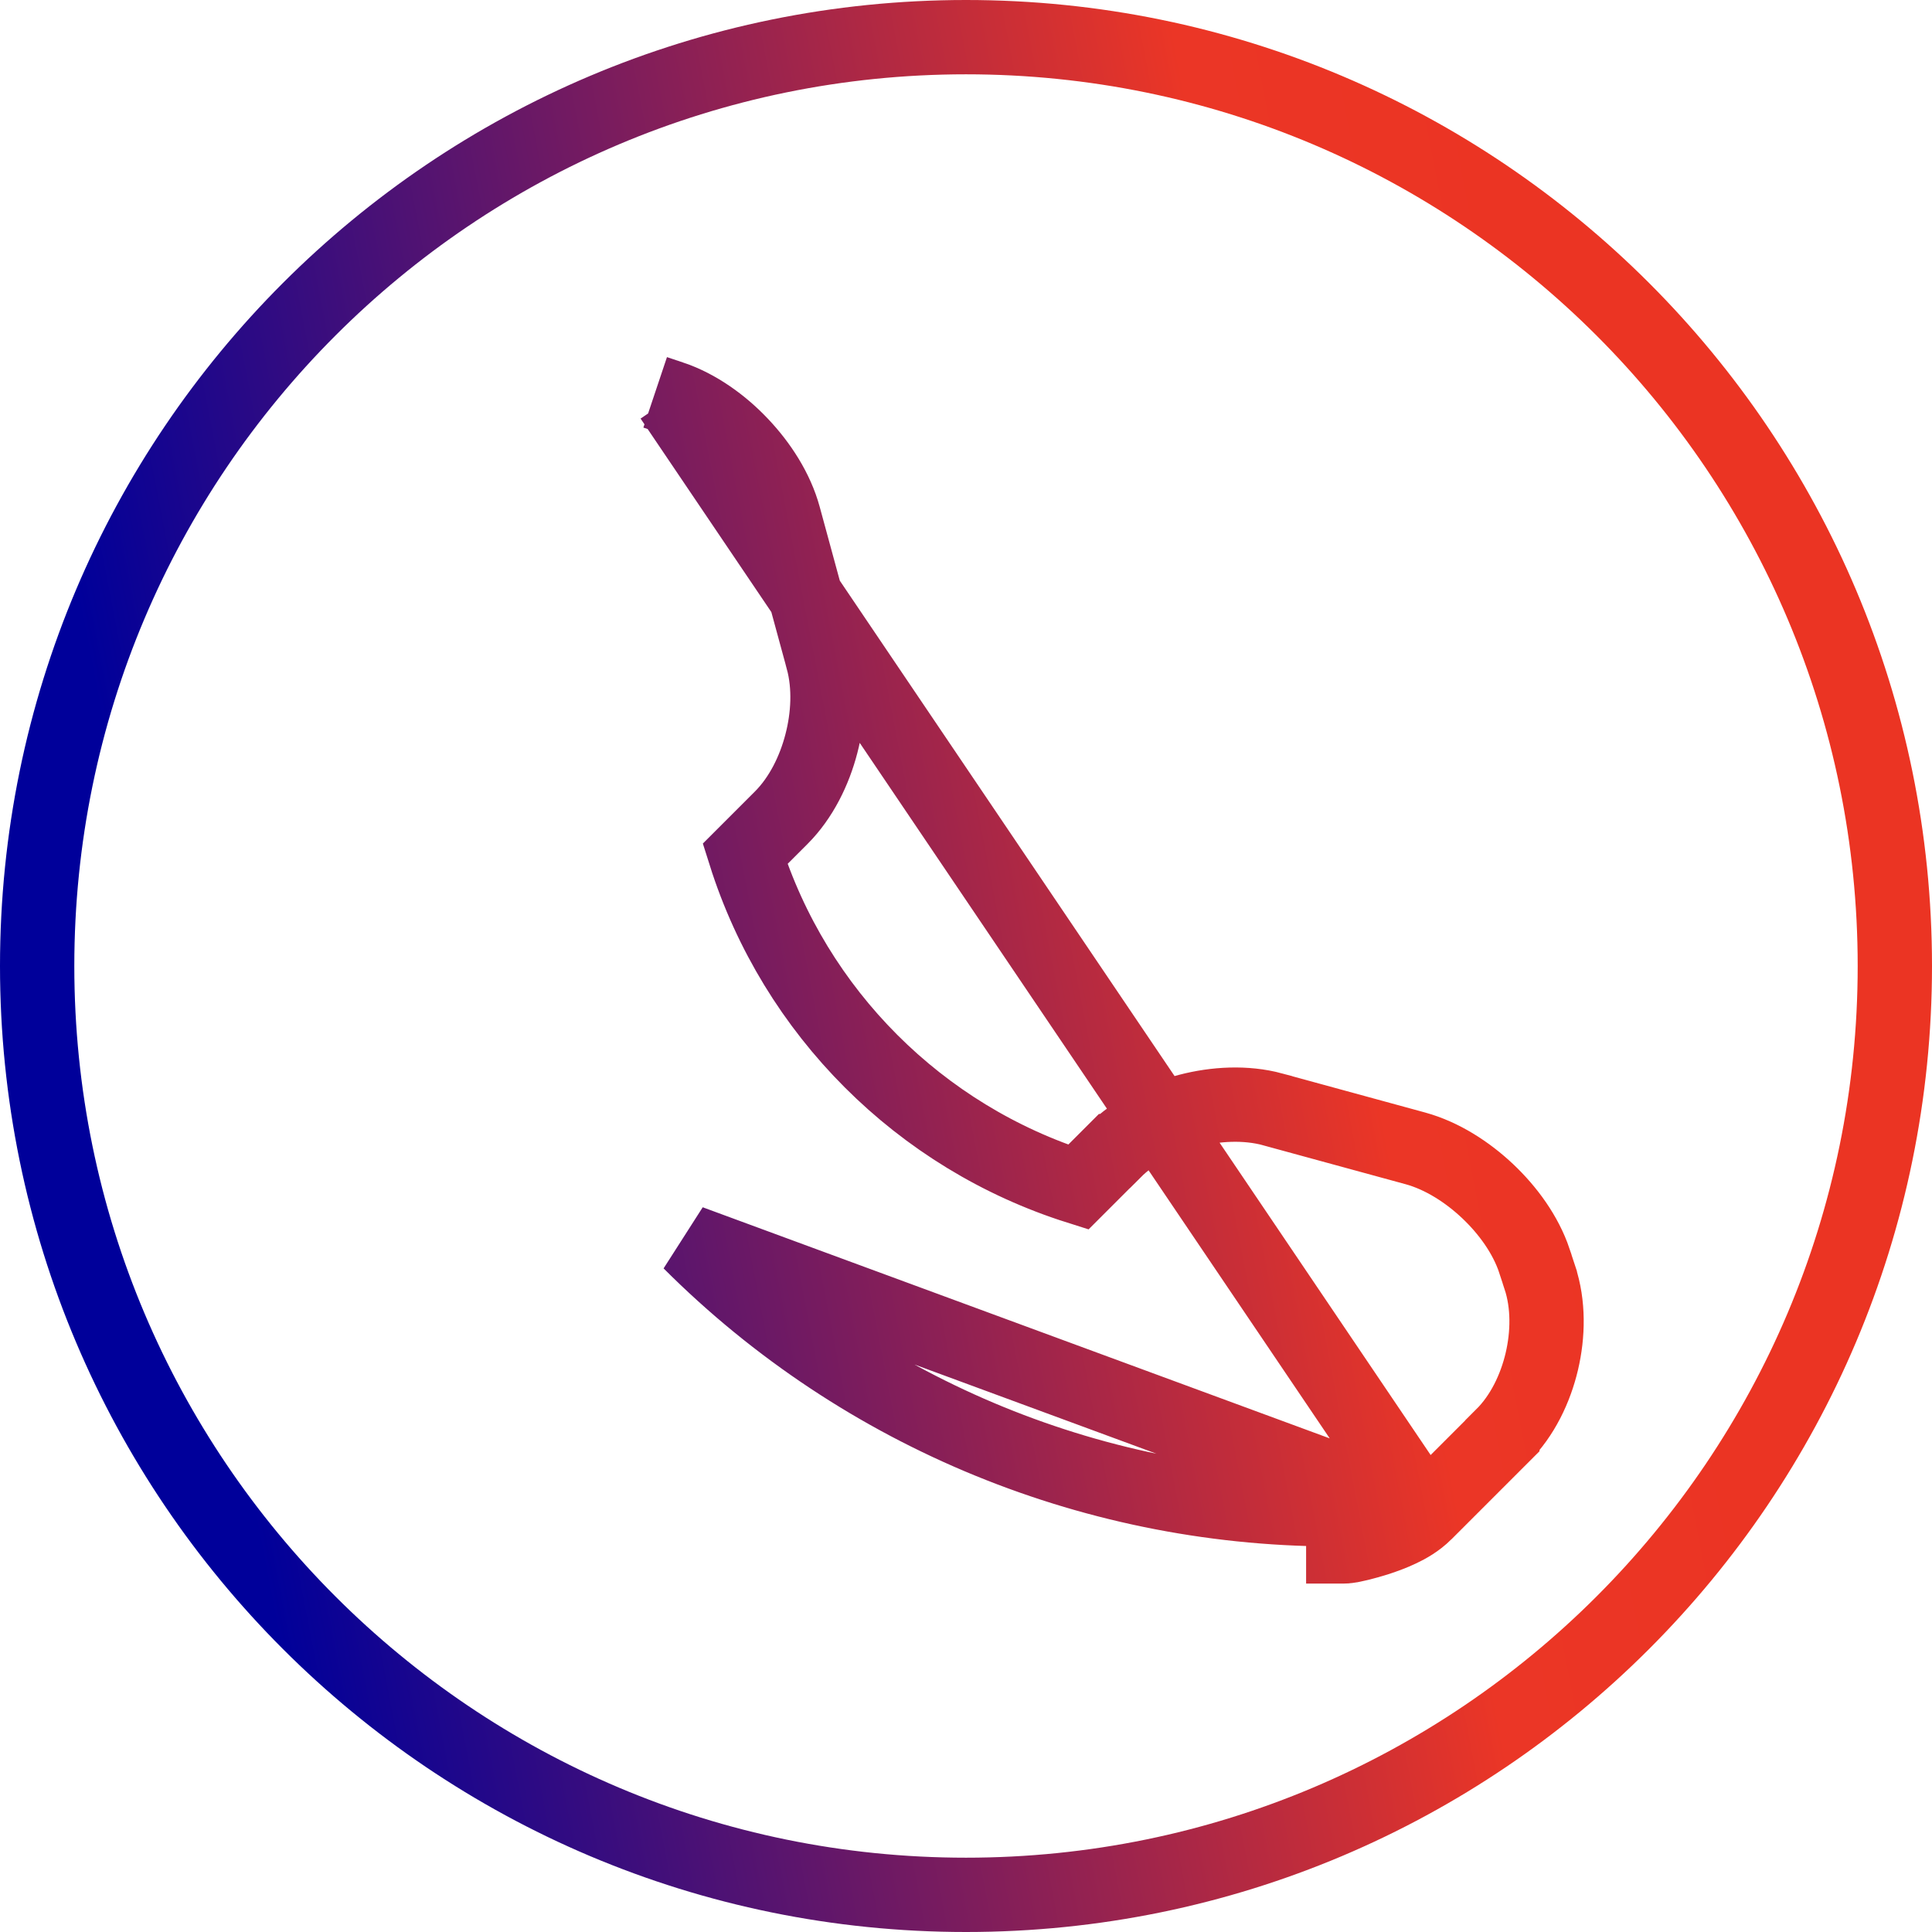
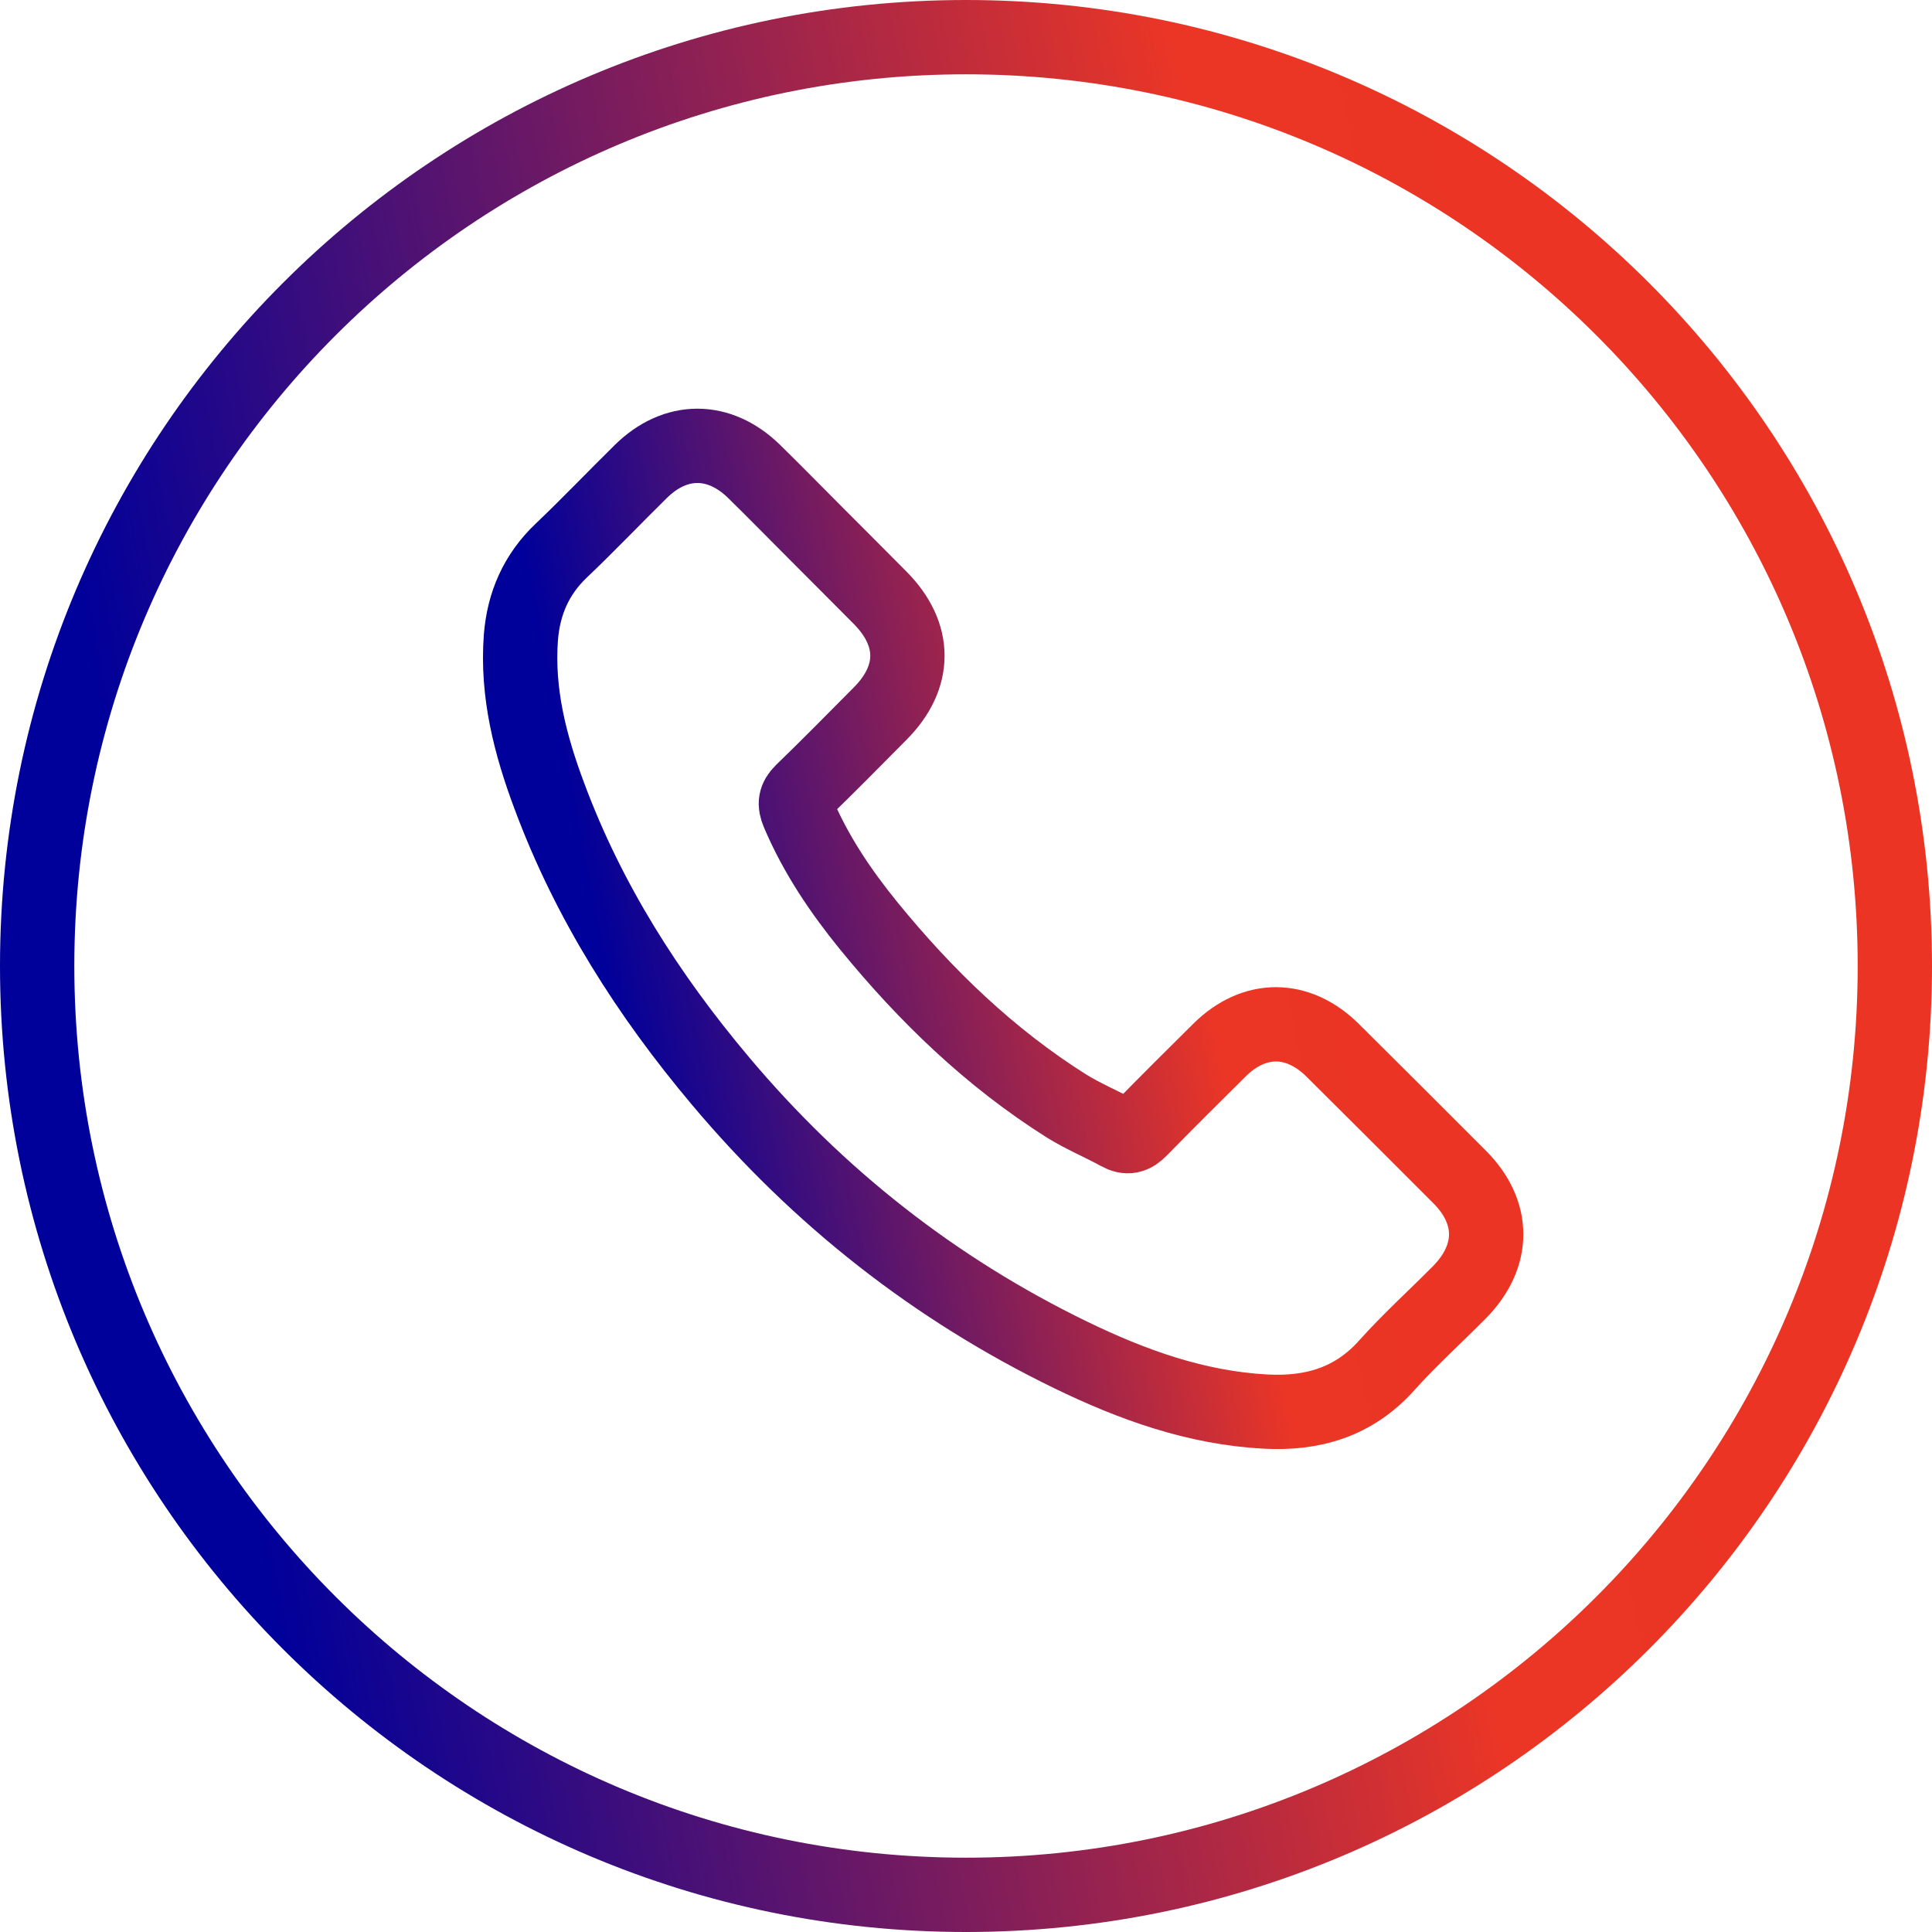
<svg xmlns="http://www.w3.org/2000/svg" width="26" height="26" viewBox="0 0 26 26" fill="none">
-   <path d="M19.178 20.363L19.177 20.363C19.072 20.469 18.944 20.54 18.847 20.586C18.743 20.636 18.634 20.675 18.541 20.706C18.446 20.736 18.359 20.76 18.293 20.776C18.26 20.784 18.231 20.79 18.208 20.795C18.197 20.797 18.185 20.8 18.174 20.802C18.169 20.803 18.161 20.804 18.152 20.805C18.147 20.806 18.14 20.807 18.131 20.808C18.126 20.809 18.107 20.811 18.081 20.811C18.079 20.811 18.078 20.811 18.077 20.811V20.311C14.784 20.34 11.613 19.046 9.284 16.716L19.178 20.363ZM19.178 20.363L20.218 19.323C20.218 19.323 20.218 19.323 20.218 19.322C20.49 19.052 20.664 18.683 20.749 18.322C20.834 17.961 20.843 17.553 20.722 17.19C20.722 17.19 20.722 17.189 20.722 17.189L20.649 16.968L20.649 16.966C20.53 16.612 20.29 16.285 20.02 16.03C19.75 15.775 19.409 15.554 19.05 15.455L19.05 15.455L17.128 14.93L17.127 14.929C16.763 14.831 16.356 14.854 15.995 14.948C15.635 15.042 15.267 15.22 14.997 15.491L14.996 15.491L14.511 15.976C12.379 15.302 10.7 13.623 10.027 11.491L10.513 11.005L10.513 11.005C10.782 10.736 10.961 10.367 11.054 10.007C11.148 9.647 11.171 9.24 11.072 8.875L11.072 8.874L10.549 6.953C10.549 6.953 10.549 6.953 10.549 6.953C10.451 6.592 10.229 6.251 9.973 5.981C9.718 5.711 9.389 5.472 9.036 5.353L9.035 5.353M19.178 20.363L9.035 5.353M9.035 5.353L8.817 5.28L9.035 5.353ZM0.5 13C0.5 6.097 6.097 0.5 13 0.5C19.903 0.5 25.5 6.097 25.5 13C25.5 19.903 19.903 25.5 13 25.5C6.097 25.5 0.5 19.903 0.5 13Z" stroke="url(#paint0_linear)" />
+   <circle cx="13" cy="13" r="12.5" stroke="url(#paint0_linear)" />
+   <path d="M17.933 14.133C17.463 13.669 16.877 13.669 16.41 14.133C16.054 14.486 15.698 14.839 15.348 15.198C15.252 15.297 15.171 15.318 15.054 15.252C14.824 15.126 14.579 15.024 14.357 14.887C13.325 14.237 12.46 13.402 11.694 12.463C11.314 11.996 10.976 11.496 10.739 10.934C10.691 10.82 10.7 10.745 10.793 10.652C11.149 10.308 11.496 9.955 11.846 9.602C12.334 9.111 12.334 8.537 11.843 8.043C11.565 7.761 11.287 7.486 11.008 7.205C10.721 6.918 10.437 6.627 10.147 6.343C9.677 5.885 9.09 5.885 8.623 6.346C8.264 6.699 7.92 7.061 7.555 7.408C7.217 7.729 7.046 8.121 7.01 8.578C6.954 9.324 7.136 10.027 7.393 10.712C7.92 12.131 8.722 13.39 9.695 14.546C11.008 16.108 12.577 17.344 14.411 18.235C15.237 18.636 16.093 18.945 17.023 18.996C17.664 19.032 18.221 18.87 18.666 18.37C18.972 18.029 19.316 17.718 19.639 17.392C20.118 16.907 20.121 16.32 19.645 15.841C19.076 15.27 18.505 14.701 17.933 14.133Z" stroke="url(#paint1_linear)" />
  <defs>
    <linearGradient id="paint0_linear" x1="1.366" y1="9.769" x2="21.08" y2="5.97" gradientUnits="userSpaceOnUse">
      <stop stop-color="#00009A" />
      <stop offset="0.794" stop-color="#EB3626" />
      <stop offset="1" stop-color="#EB3423" />
    </linearGradient>
+     <linearGradient id="paint1_linear" x1="7.683" y1="10.885" x2="17.54" y2="8.985" gradientUnits="userSpaceOnUse">
+       <stop stop-color="#00009A" />
+       <stop offset="0.794" stop-color="#EB3626" />
+       <stop offset="1" stop-color="#EB3423" />
+     </linearGradient>
  </defs>
</svg>
